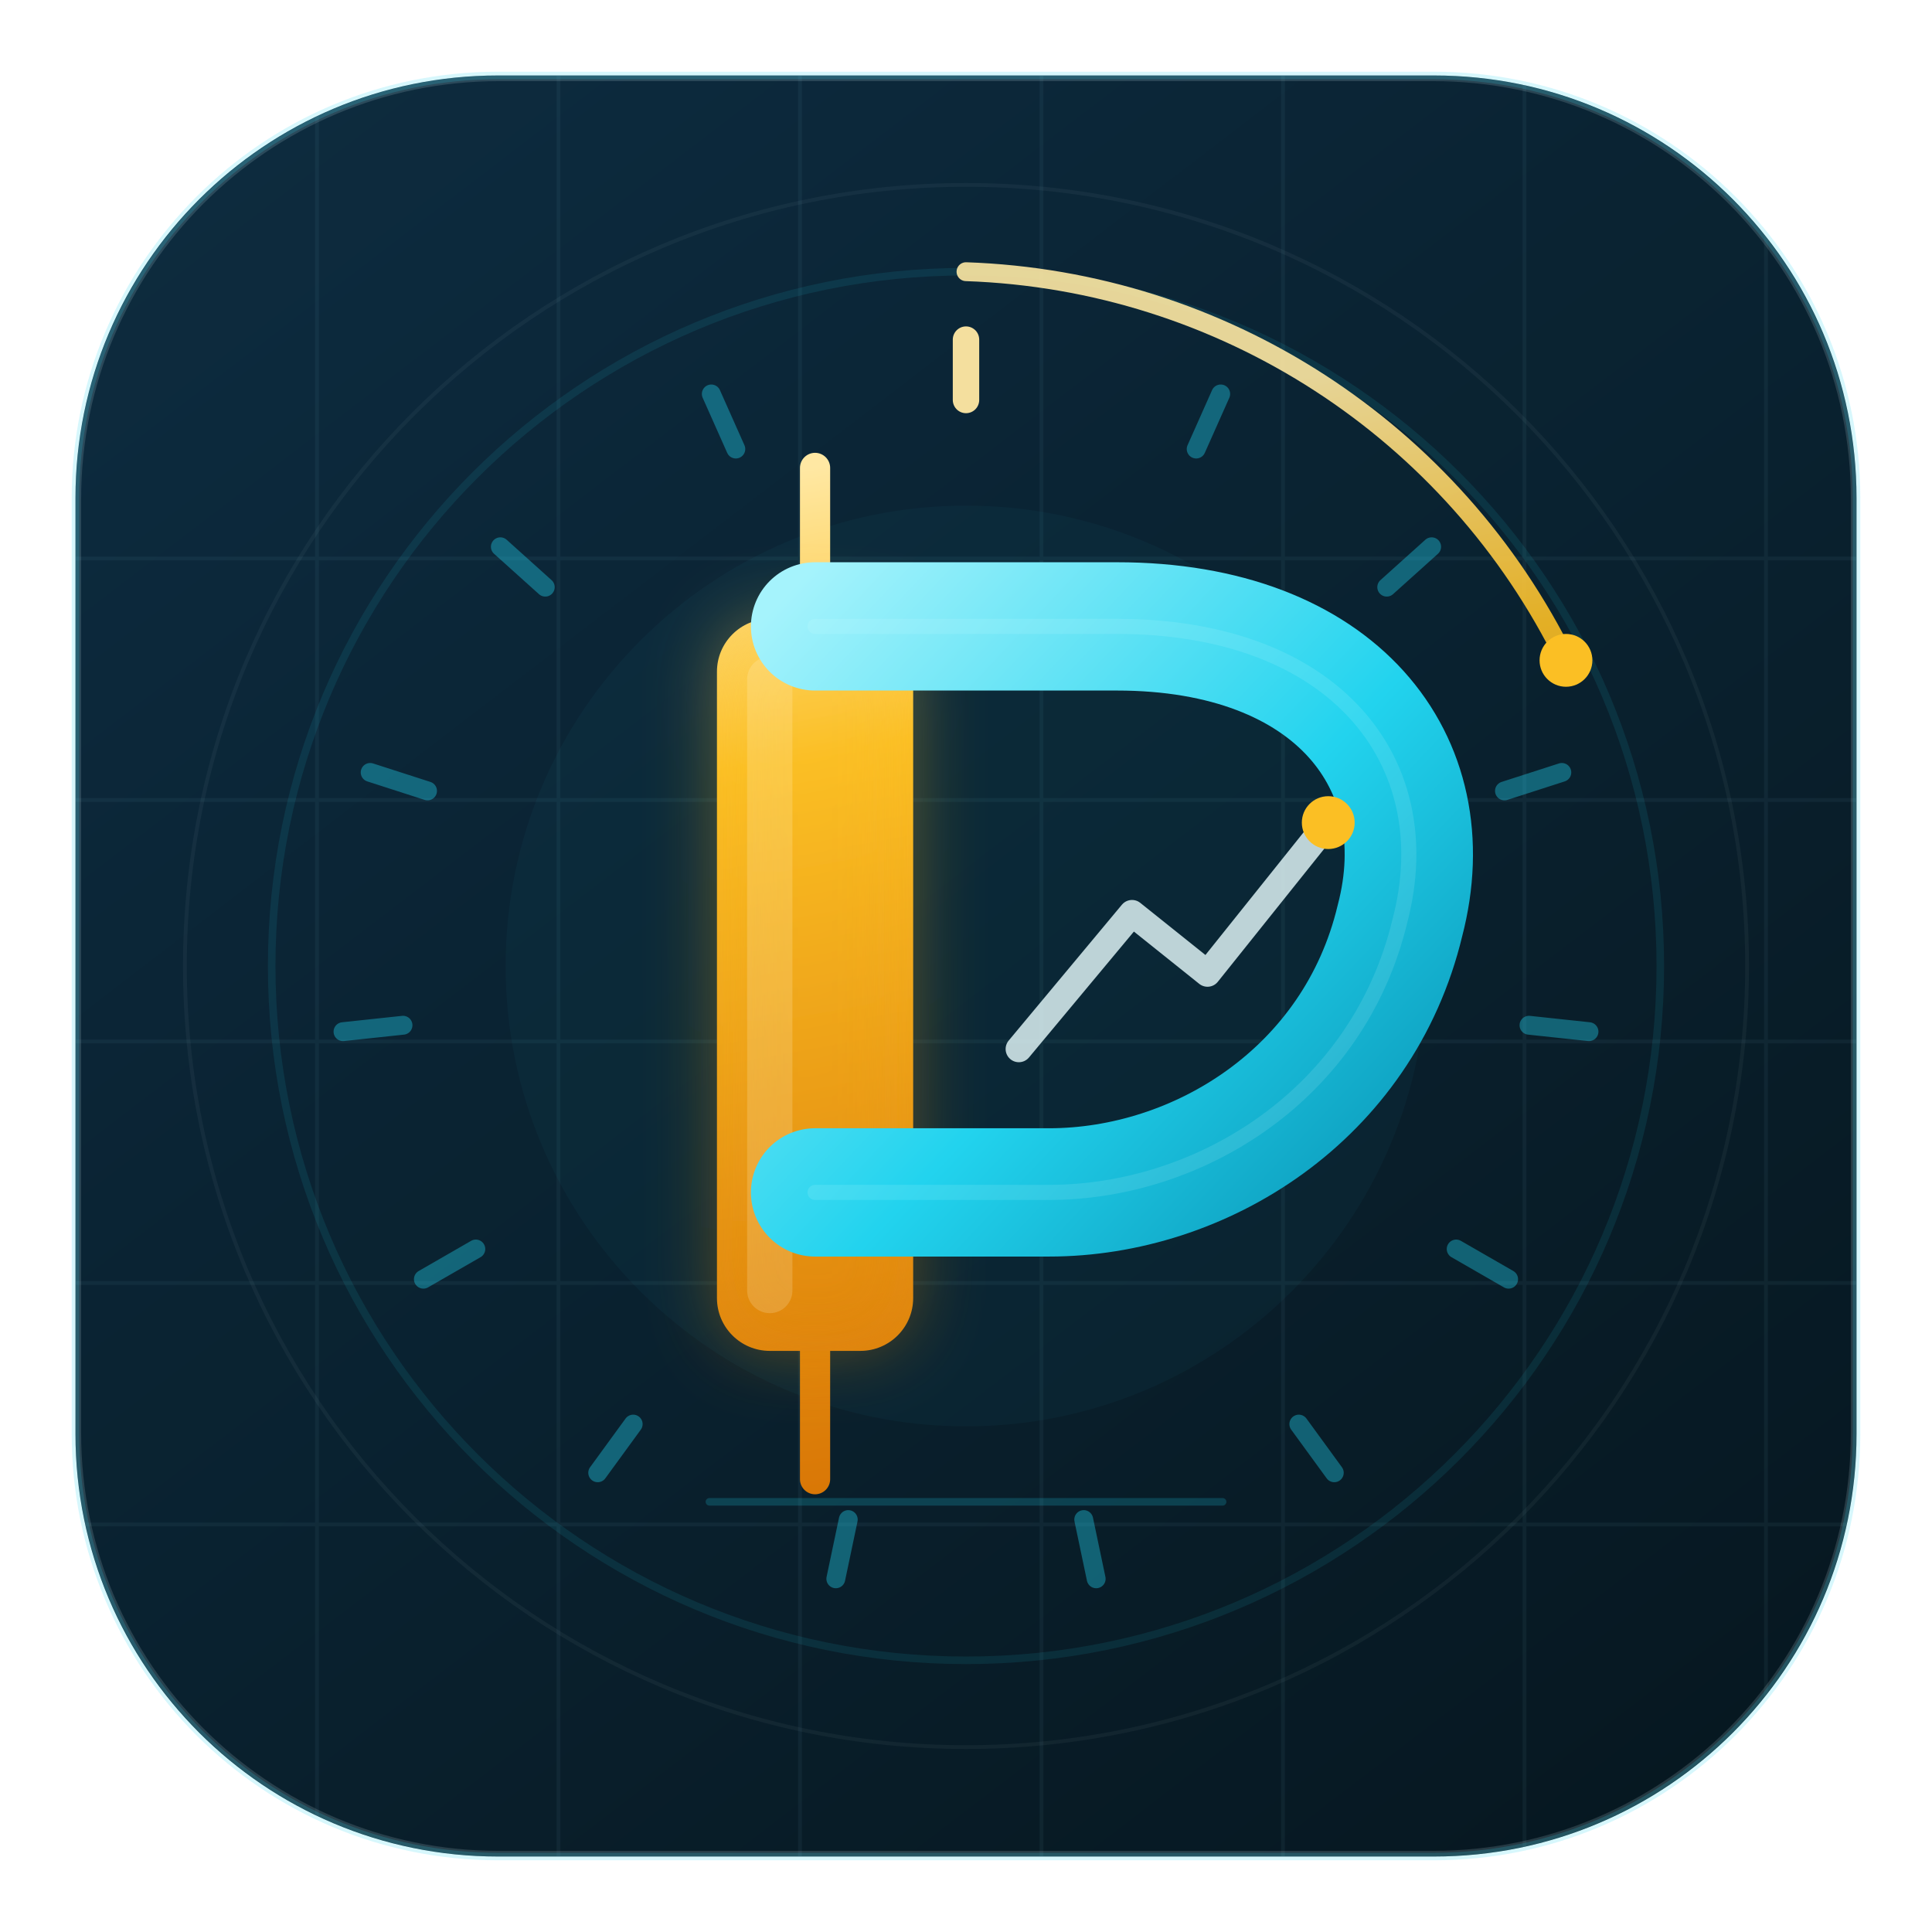
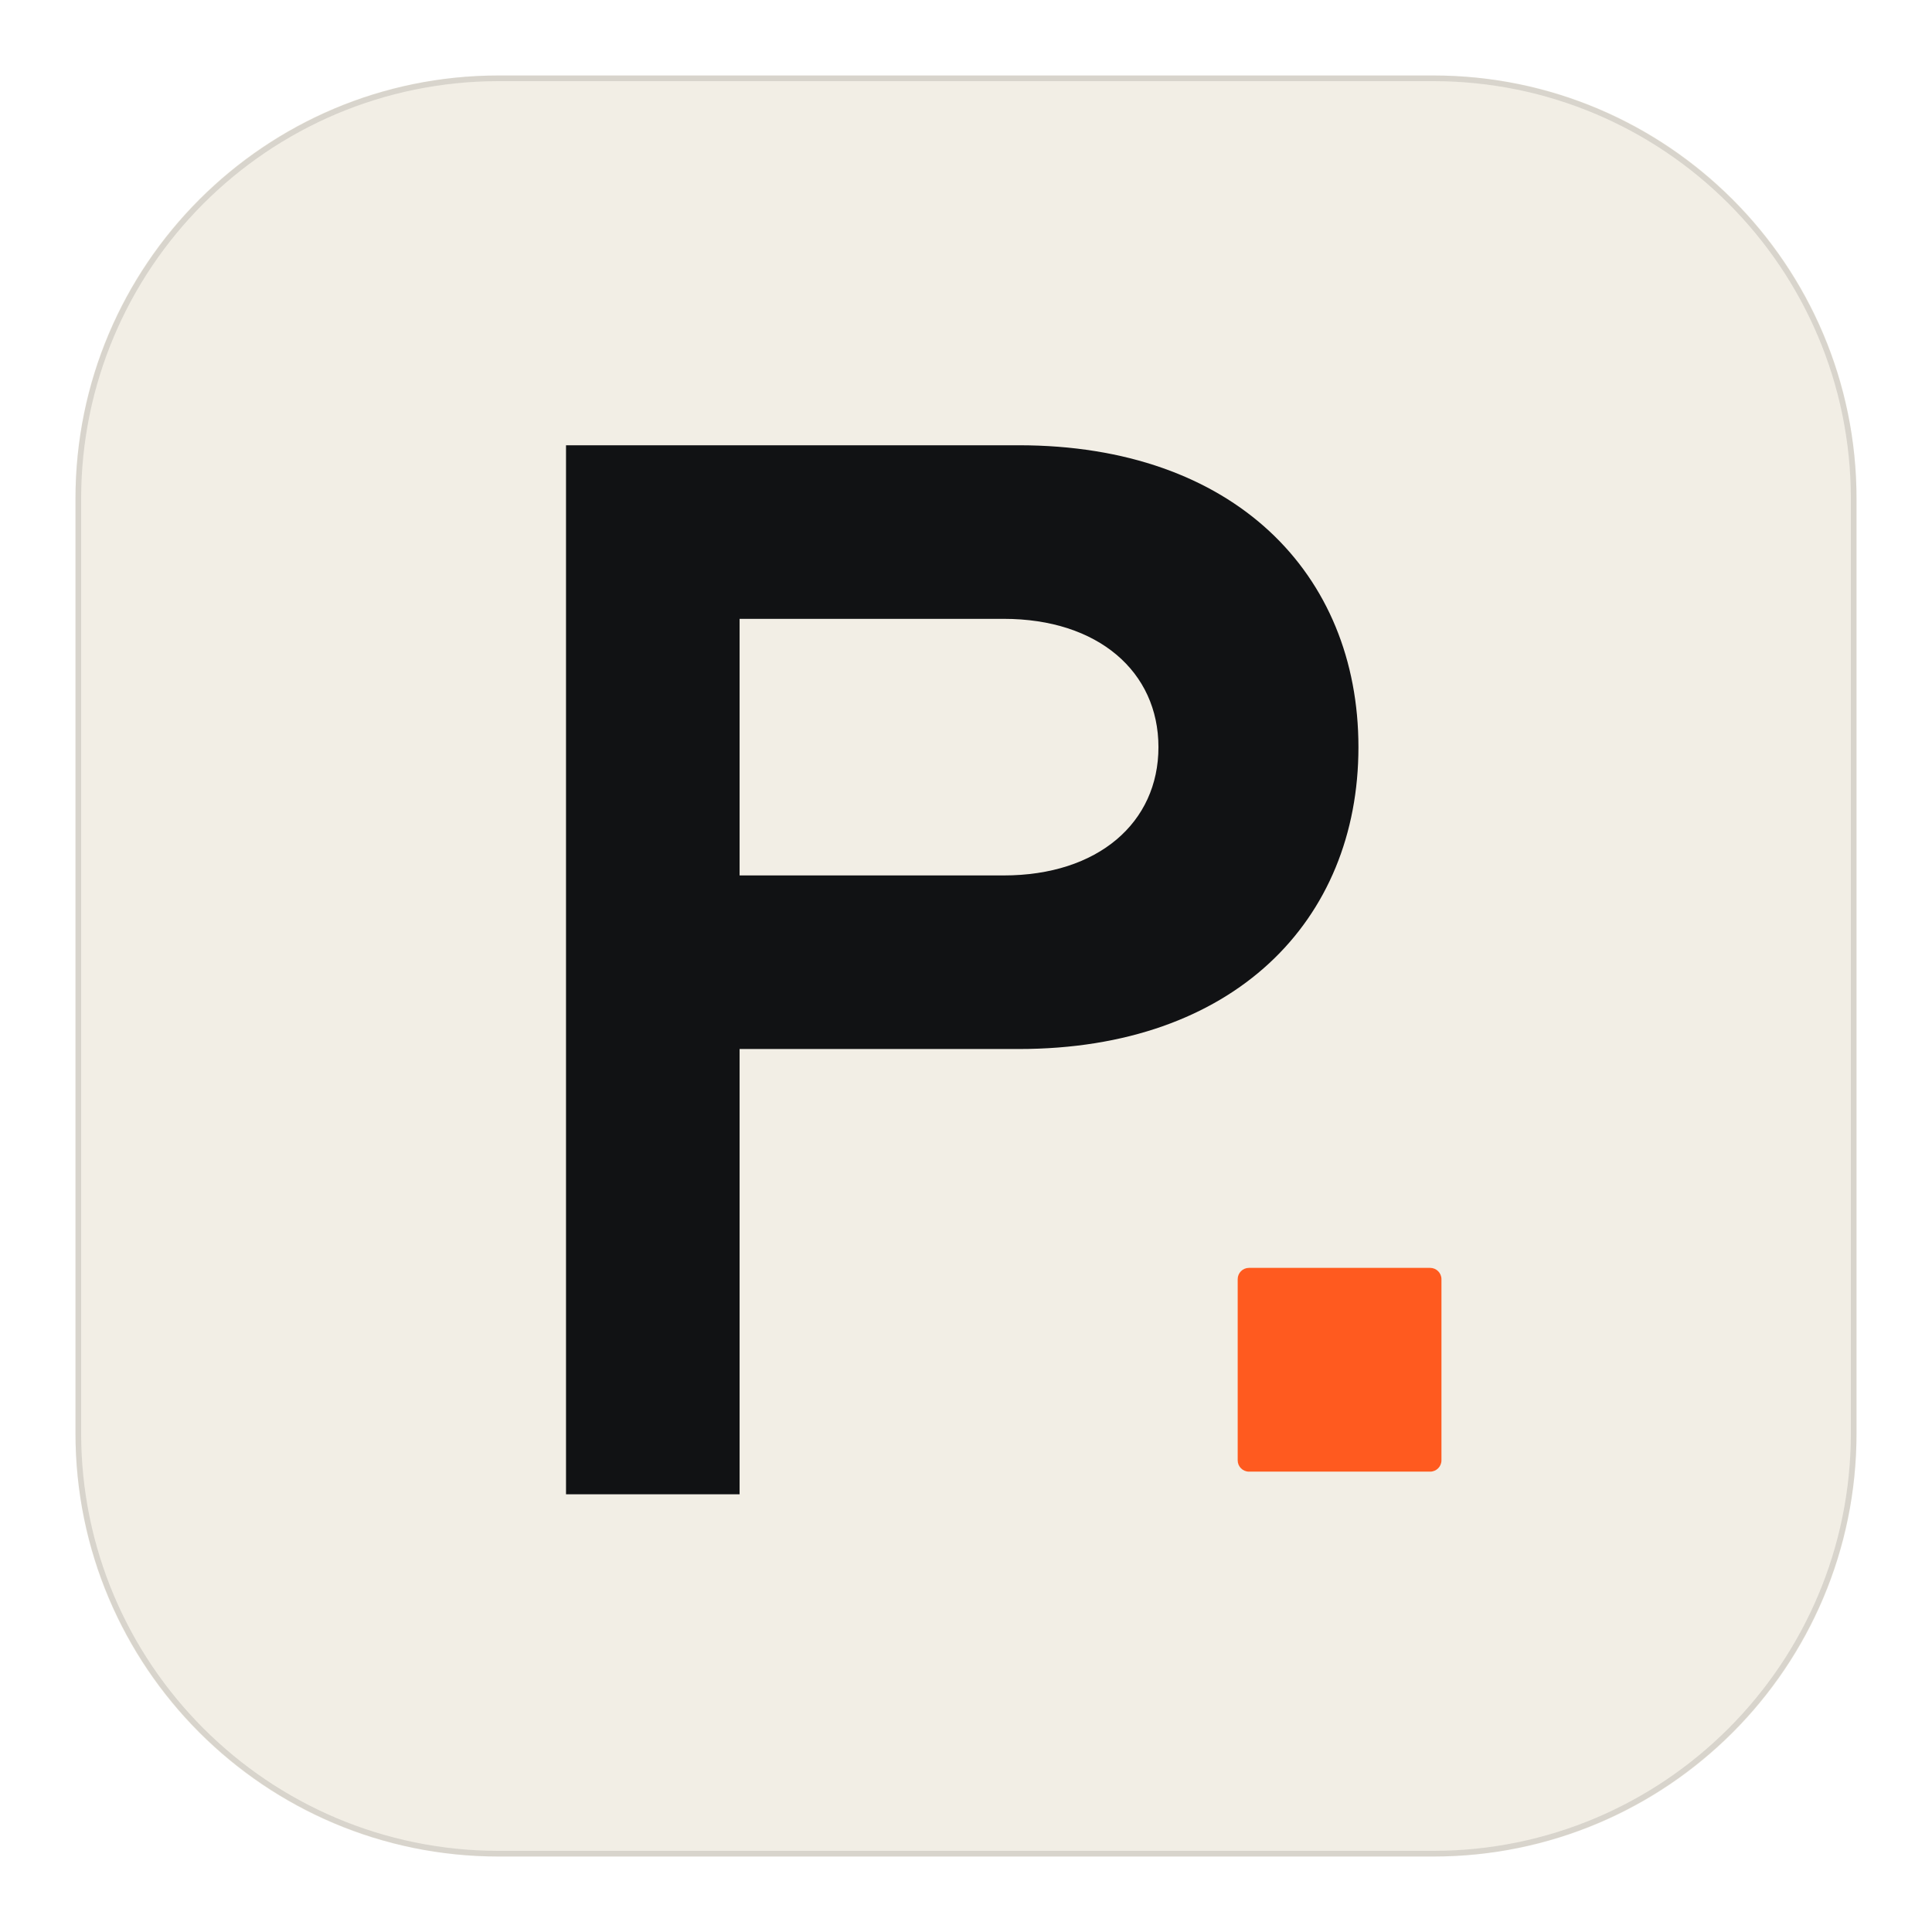
- <svg xmlns="http://www.w3.org/2000/svg" viewBox="0 0 512 512" role="img" aria-label="POLY//15 mark">
-   <defs>
-     <linearGradient id="bg" x1="80" y1="30" x2="440" y2="500" gradientUnits="userSpaceOnUse">
-       <stop stop-color="#0b1d30" />
-       <stop offset="0.52" stop-color="#07121f" />
-       <stop offset="1" stop-color="#03080f" />
-     </linearGradient>
-     <radialGradient id="glow" cx="0" cy="0" r="1" gradientTransform="translate(168 118) rotate(48) scale(330)">
-       <stop stop-color="#22d3ee" stop-opacity="0.2" />
-       <stop offset="1" stop-color="#22d3ee" stop-opacity="0" />
-     </radialGradient>
-     <linearGradient id="amber" x1="192" y1="128" x2="240" y2="392" gradientUnits="userSpaceOnUse">
-       <stop stop-color="#ffe8a3" />
-       <stop offset="0.28" stop-color="#fbbf24" />
-       <stop offset="1" stop-color="#d97706" />
-     </linearGradient>
-     <linearGradient id="cyan" x1="206" y1="160" x2="382" y2="326" gradientUnits="userSpaceOnUse">
-       <stop stop-color="#a5f3fc" />
-       <stop offset="0.55" stop-color="#22d3ee" />
-       <stop offset="1" stop-color="#0891b2" />
-     </linearGradient>
-     <filter id="soft" x="-40%" y="-40%" width="180%" height="180%">
-       <feGaussianBlur stdDeviation="9" />
-     </filter>
-     <clipPath id="badge">
-       <rect x="20" y="20" width="472" height="472" rx="112" />
-     </clipPath>
-   </defs>
-   <g clip-path="url(#badge)">
-     <rect x="20" y="20" width="472" height="472" rx="112" fill="url(#bg)" />
-     <rect x="20" y="20" width="472" height="472" rx="112" fill="url(#glow)" />
-     <g opacity="0.055" stroke="#8dd8e8" stroke-width="1">
-       <path d="M20 148H492M20 212H492M20 276H492M20 340H492M20 404H492" />
-       <path d="M84 20V492M148 20V492M212 20V492M276 20V492M340 20V492M404 20V492M468 20V492" />
-     </g>
-     <circle cx="256" cy="256" r="184" fill="none" stroke="#22d3ee" stroke-opacity="0.1" stroke-width="2" />
-     <circle cx="256" cy="256" r="207" fill="none" stroke="#e0f7ff" stroke-opacity="0.045" stroke-width="1" />
-     <g>
-       <line x1="256.0" y1="106.0" x2="256.0" y2="90.0" stroke="url(#amber)" stroke-width="7" stroke-linecap="round" opacity="0.95" />
-       <line x1="317.0" y1="119.0" x2="323.5" y2="104.4" stroke="#22d3ee" stroke-width="5" stroke-linecap="round" opacity="0.38" />
-       <line x1="367.5" y1="155.6" x2="379.4" y2="144.9" stroke="#22d3ee" stroke-width="5" stroke-linecap="round" opacity="0.38" />
-       <line x1="398.7" y1="209.6" x2="413.9" y2="204.7" stroke="#22d3ee" stroke-width="5" stroke-linecap="round" opacity="0.38" />
-       <line x1="405.2" y1="271.7" x2="421.1" y2="273.4" stroke="#22d3ee" stroke-width="5" stroke-linecap="round" opacity="0.38" />
-       <line x1="385.9" y1="331.0" x2="399.8" y2="339.0" stroke="#22d3ee" stroke-width="5" stroke-linecap="round" opacity="0.38" />
-       <line x1="344.2" y1="377.4" x2="353.6" y2="390.3" stroke="#22d3ee" stroke-width="5" stroke-linecap="round" opacity="0.38" />
-       <line x1="287.2" y1="402.7" x2="290.5" y2="418.4" stroke="#22d3ee" stroke-width="5" stroke-linecap="round" opacity="0.38" />
-       <line x1="224.8" y1="402.7" x2="221.5" y2="418.4" stroke="#22d3ee" stroke-width="5" stroke-linecap="round" opacity="0.38" />
-       <line x1="167.8" y1="377.4" x2="158.4" y2="390.3" stroke="#22d3ee" stroke-width="5" stroke-linecap="round" opacity="0.38" />
-       <line x1="126.1" y1="331.0" x2="112.2" y2="339.0" stroke="#22d3ee" stroke-width="5" stroke-linecap="round" opacity="0.38" />
-       <line x1="106.8" y1="271.7" x2="90.9" y2="273.4" stroke="#22d3ee" stroke-width="5" stroke-linecap="round" opacity="0.38" />
-       <line x1="113.3" y1="209.6" x2="98.1" y2="204.7" stroke="#22d3ee" stroke-width="5" stroke-linecap="round" opacity="0.38" />
-       <line x1="144.5" y1="155.6" x2="132.6" y2="144.9" stroke="#22d3ee" stroke-width="5" stroke-linecap="round" opacity="0.38" />
-       <line x1="195.0" y1="119.0" x2="188.5" y2="104.4" stroke="#22d3ee" stroke-width="5" stroke-linecap="round" opacity="0.38" />
-     </g>
-     <path d="M256 72A184 184 0 0 1 415 175" fill="none" stroke="url(#amber)" stroke-opacity="0.9" stroke-width="5" stroke-linecap="round" />
-     <circle cx="415" cy="175" r="7" fill="#fbbf24" />
-     <circle cx="256" cy="256" r="122" fill="#22d3ee" fill-opacity="0.035" />
-     <line x1="216" y1="124" x2="216" y2="392" stroke="url(#amber)" stroke-width="8" stroke-linecap="round" />
-     <rect x="190" y="164" width="52" height="194" rx="14" fill="url(#amber)" />
-     <rect x="190" y="164" width="52" height="194" rx="14" fill="url(#amber)" filter="url(#soft)" opacity="0.35" />
-     <rect x="198" y="174" width="12" height="174" rx="6" fill="#fff8dc" opacity="0.18" />
-     <path d="M216 166H296C354 166 382 202 371 244C360 290 318 316 278 316H216" fill="none" stroke="url(#cyan)" stroke-width="34" stroke-linecap="round" />
-     <path d="M216 166H296C354 166 382 202 371 244C360 290 318 316 278 316H216" fill="none" stroke="#dbfbff" stroke-opacity="0.12" stroke-width="4" stroke-linecap="round" />
-     <path d="M270 278L300 242L320 258L352 218" fill="none" stroke="#e9fdff" stroke-opacity="0.8" stroke-width="7" stroke-linecap="round" stroke-linejoin="round" />
-     <circle cx="352" cy="218" r="7" fill="#fbbf24" />
-     <path d="M188 398H324" stroke="#22d3ee" stroke-opacity="0.2" stroke-width="2" stroke-linecap="round" />
-   </g>
-   <rect x="20.75" y="20.75" width="470.5" height="470.5" rx="111.5" fill="none" stroke="#d7f7ff" stroke-opacity="0.15" stroke-width="1.5" />
-   <rect x="20" y="20" width="472" height="472" rx="112" fill="none" stroke="#22d3ee" stroke-opacity="0.18" stroke-width="2" />
+ <svg xmlns="http://www.w3.org/2000/svg" viewBox="0 0 512 512" role="img" aria-label="POLY//15 monogram">
+   <rect x="20" y="20" width="472" height="472" rx="112" fill="#F2EEE5" />
+   <rect x="20.75" y="20.75" width="470.5" height="470.5" rx="111.5" fill="none" stroke="#111214" stroke-opacity="0.12" stroke-width="1.5" />
+   <path fill="#111214" fill-rule="evenodd" d="M150 118H270C327 118 360 152 360 198C360 244 327 278 270 278H196V396H150V118ZM196 164H266C291 164 307 178 307 198C307 218 291 232 266 232H196V164Z" />
+   <rect x="328" y="336" width="54" height="54" rx="3" fill="#FF5A1F" />
</svg>
